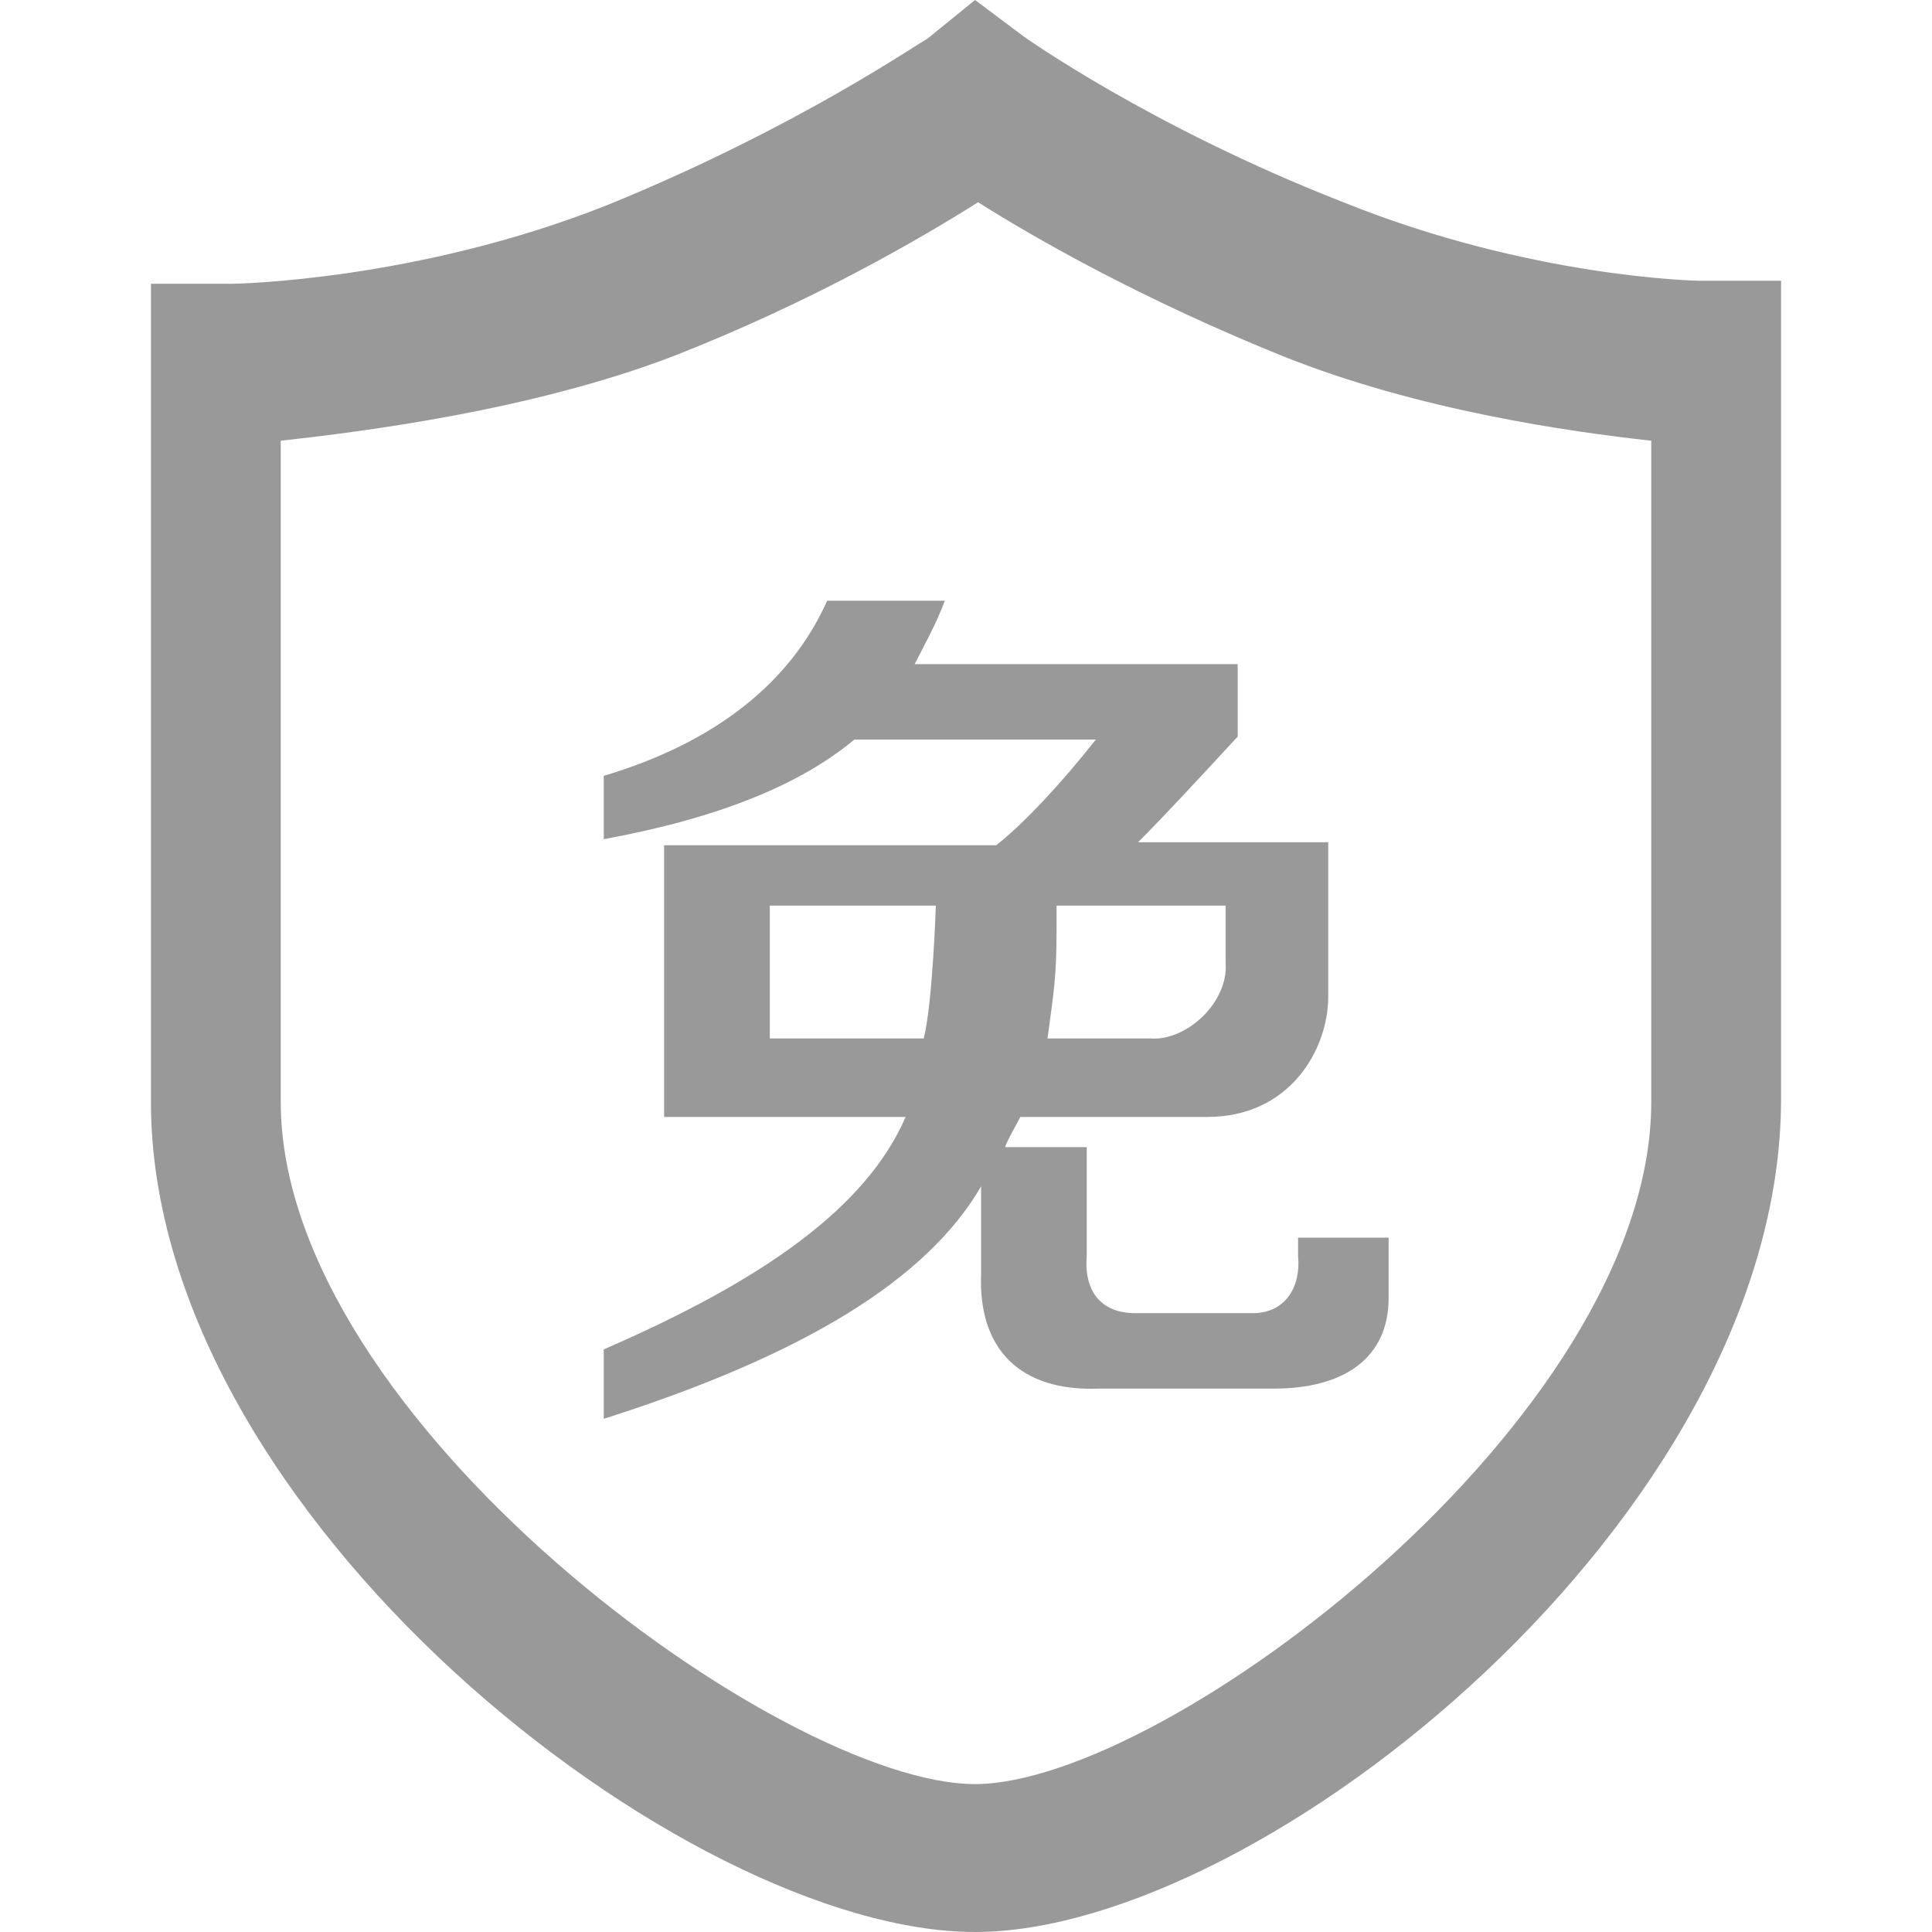
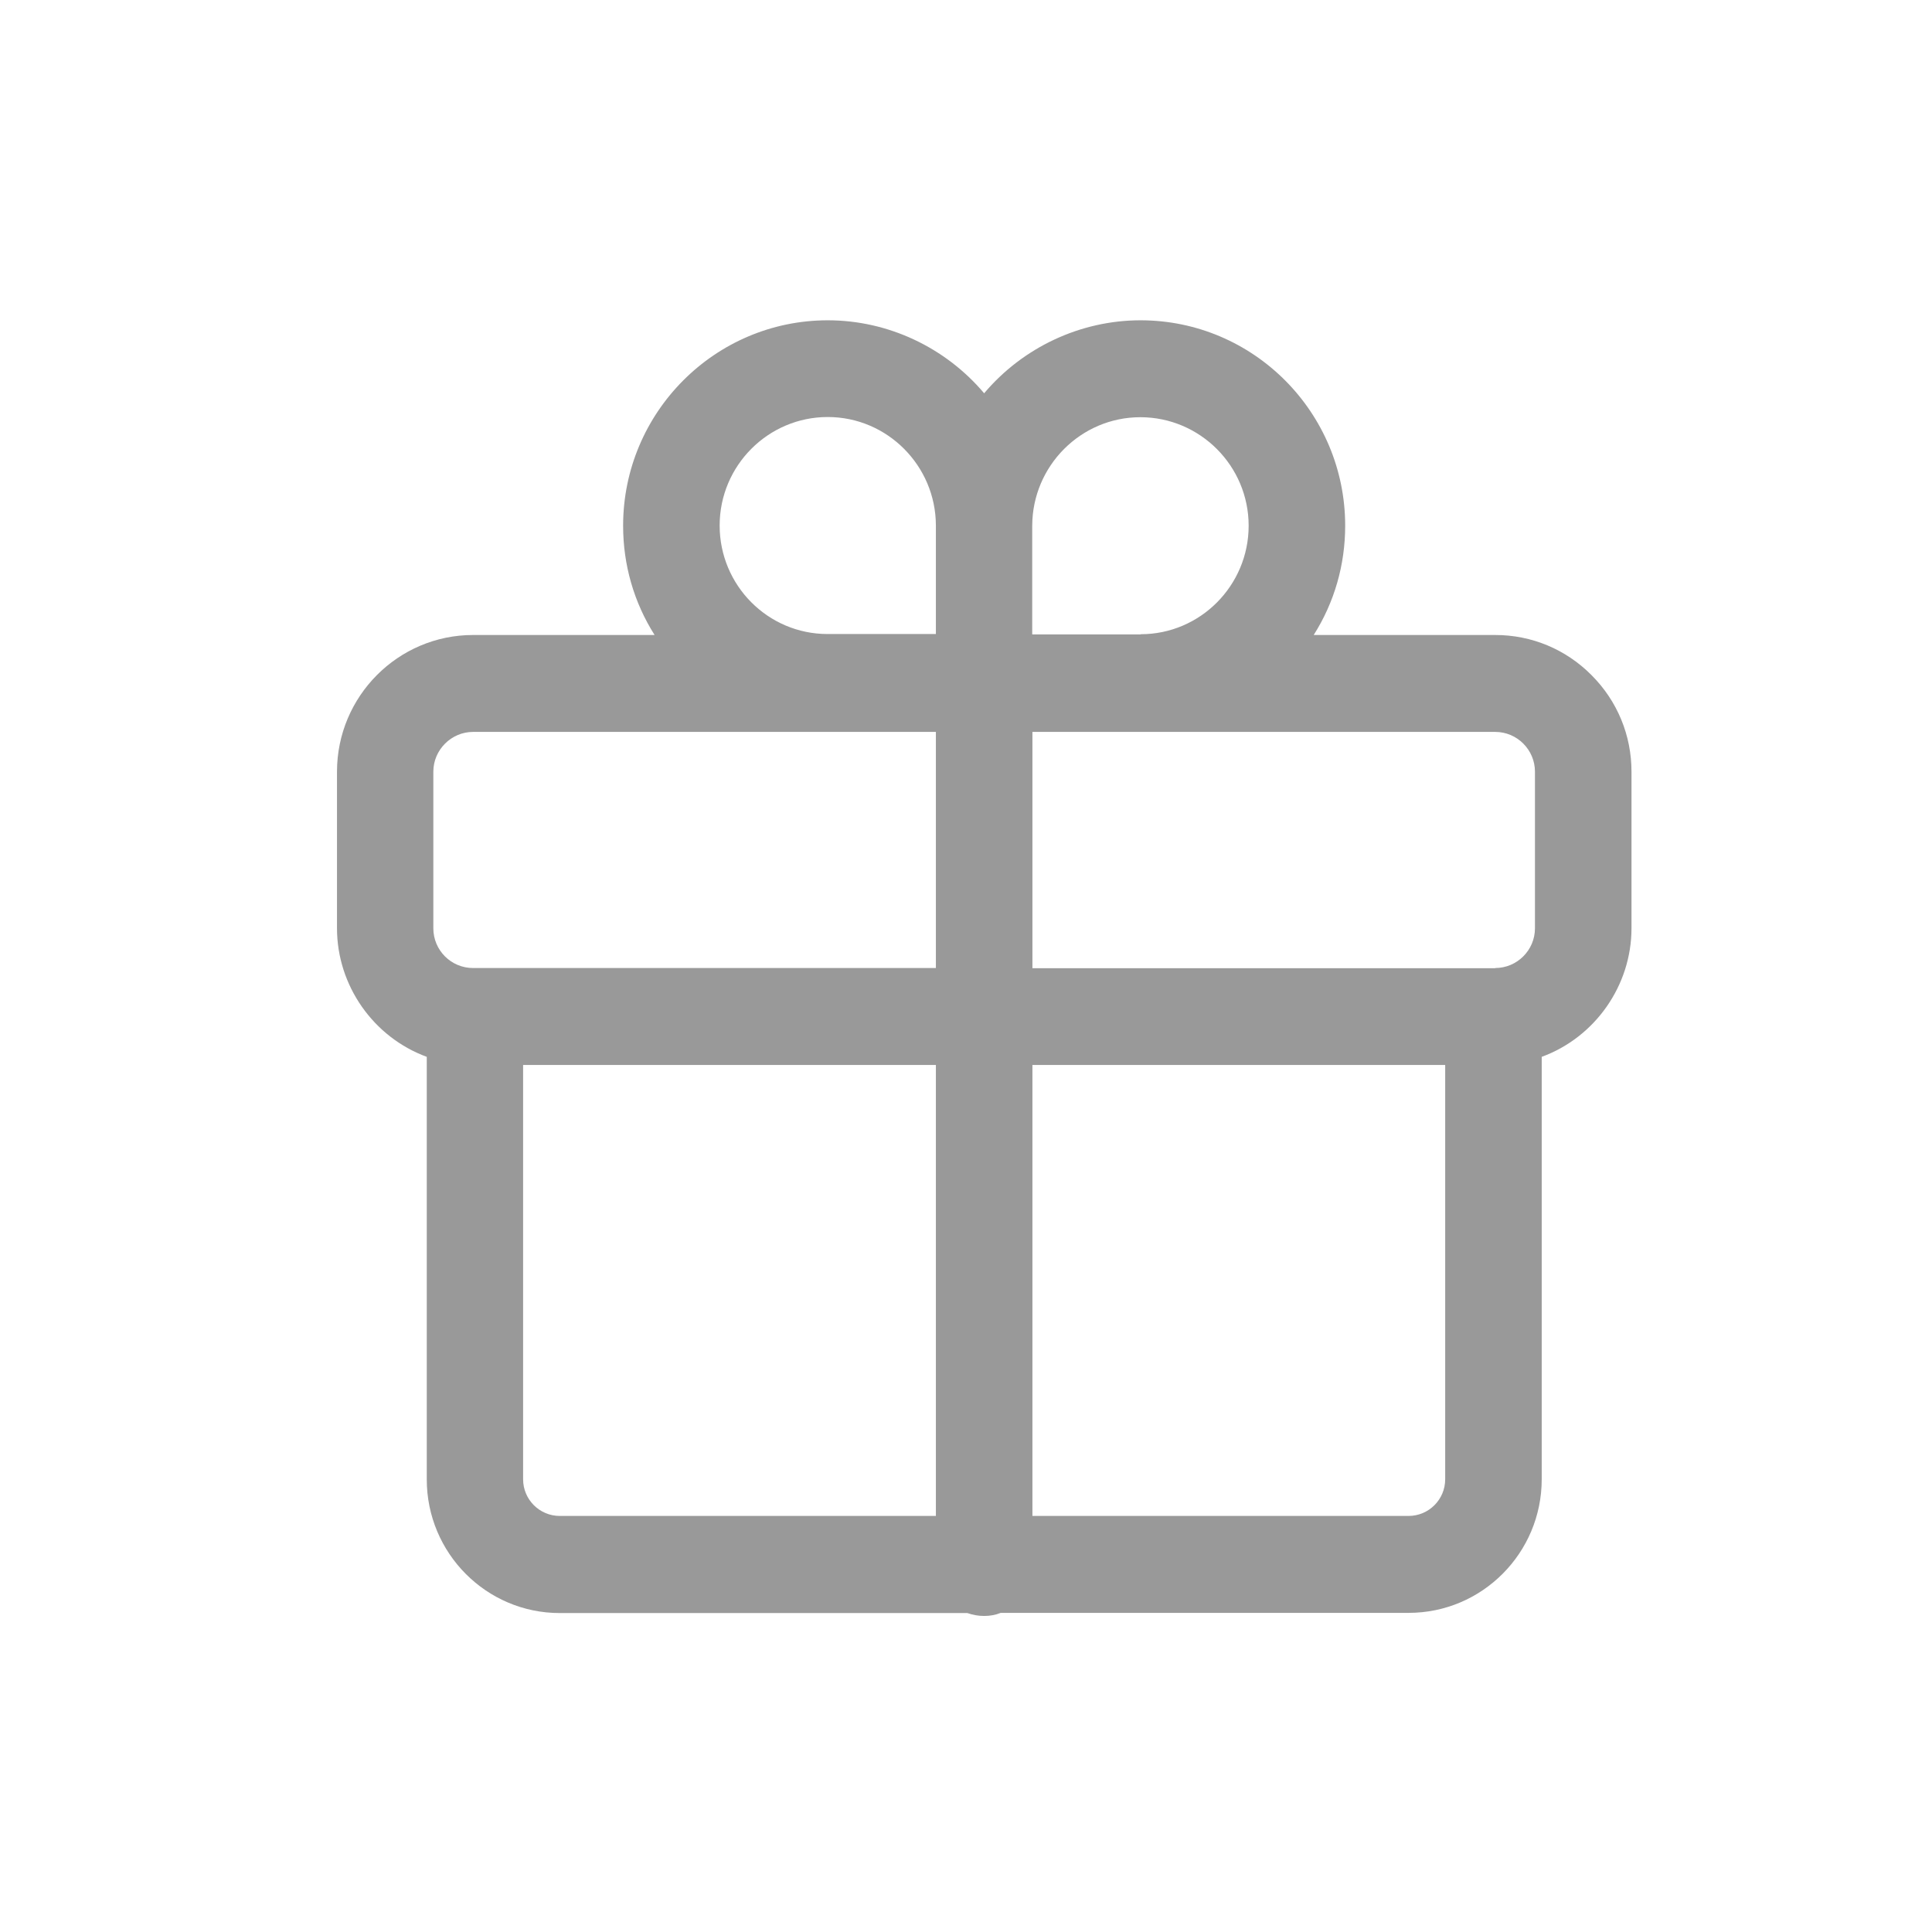
- <svg xmlns="http://www.w3.org/2000/svg" t="1494399607177" class="icon" style="" viewBox="0 0 1024 1024" version="1.1" p-id="3449" width="32" height="32">
+ <svg xmlns="http://www.w3.org/2000/svg" t="1494399641611" class="icon" style="" viewBox="0 0 1024 1024" version="1.1" p-id="4249" width="32" height="32">
  <defs>
    <style type="text/css" />
  </defs>
-   <path d="M516.8 1024C363.2 1024 80 803.2 80 584L80 150.4l43.2 0c1.6 0 97.6-1.6 198.4-41.6 102.4-41.6 168-88 169.6-88L516.8 0l25.6 19.2c0 0 67.2 48 169.6 88 99.2 40 187.2 41.6 188.8 41.6l43.2 0 0 433.6C944 803.2 668.8 1024 516.8 1024L516.8 1024 516.8 1024 516.8 1024zM148.8 233.6l0 350.4c0 168 265.6 361.6 368 361.6 100.8 0 358.4-193.6 358.4-361.6L875.2 233.6c-43.2-4.8-123.2-16-195.2-44.8-75.2-30.4-131.2-62.4-161.6-81.6-30.4 19.2-88 52.8-161.6 81.6C281.6 217.6 192 228.8 148.8 233.6L148.8 233.6 148.8 233.6 148.8 233.6z" p-id="3450" fill="#999999" />
-   <path d="M320 444.8l0-33.6c59.2-17.6 99.2-49.6 118.4-92.8l62.4 0c-4.8 12.8-11.2 24-16 33.6L656 352l0 38.4c-19.2 20.8-38.4 41.6-52.8 56L704 446.4 704 528c0 28.8-20.8 64-64 64l-99.2 0c-1.6 3.2-8 14.4-8 16L576 608l0 57.6c-1.6 19.2 8 30.4 25.6 30.4l62.4 0c17.6 0 25.6-14.4 24-30.4L688 656l48 0 0 32c0 32-24 48-60.8 48l-92.8 0c-41.6 1.6-64-20.8-62.4-60.8l0-46.4c-28.8 49.6-94.4 89.6-200 123.2l0-36.8c84.8-36.8 139.2-75.2 160-123.2l-128 0 0-144 176 0c14.4-11.2 35.2-33.6 52.8-56l-128 0C424 416 380.8 433.6 320 444.8zM408 550.4l81.6 0C494.4 531.2 496 480 496 480l-88 0L408 550.4zM649.6 480 560 480l0 12.8c0 25.6-1.6 33.6-4.8 57.6l54.4 0c19.2 1.6 41.6-19.2 40-40L649.6 480z" p-id="3451" fill="#999999" />
+   <path d="M521.619 856.488c-3.07 0-5.935-0.512-8.903-1.535H296.701c-38.987 0-70.504-31.824-70.504-70.811V560.145c-28.243-10.335-47.583-37.759-47.583-68.151v-82.988c0-39.908 32.336-72.448 72.142-72.448h96.189c-10.949-17.293-16.68-37.145-16.68-57.918 0-60.067 48.708-108.877 108.468-108.877 31.926 0 62.318 14.326 82.886 38.68 20.568-24.354 51.062-38.68 82.886-38.68 59.862 0 108.468 48.811 108.468 108.877 0 20.773-5.73 40.624-16.68 57.918h96.189c19.34 0 37.452 7.572 51.062 21.284 13.712 13.712 21.182 31.926 21.182 51.164V491.995c0 30.392-19.34 57.816-47.583 68.151v223.894c0 39.089-31.619 70.811-70.504 70.811H530.419c-2.763 1.126-5.73 1.637-8.8 1.637z m224.918-53.006c10.744 0 19.442-8.698 19.442-19.442V564.443H547.201v239.039h199.336z m-469.278-19.442c0 10.744 8.698 19.442 19.442 19.442h199.336V564.443H277.259v219.597zM250.756 387.927c-11.563 0-21.08 9.517-21.08 21.08V491.995c0 11.665 9.414 21.08 21.08 21.08h245.281V387.927H250.756z m541.726 125.148c11.563 0 21.08-9.414 21.08-21.08v-82.988c0-11.563-9.414-21.08-21.08-21.08H547.201v125.25h245.281v-0.102zM604.607 336.149c31.517 0 57.202-25.787 57.202-57.509 0-31.722-25.787-57.509-57.406-57.509-31.517 0-57.202 25.787-57.304 57.509v57.611h57.509v-0.102zM438.733 221.029c-31.619 0-57.304 25.787-57.304 57.509 0 31.722 25.582 57.509 57.202 57.509h57.406v-57.611c-0.102-31.619-25.787-57.406-57.304-57.406z" p-id="4250" fill="#999999" />
</svg>
